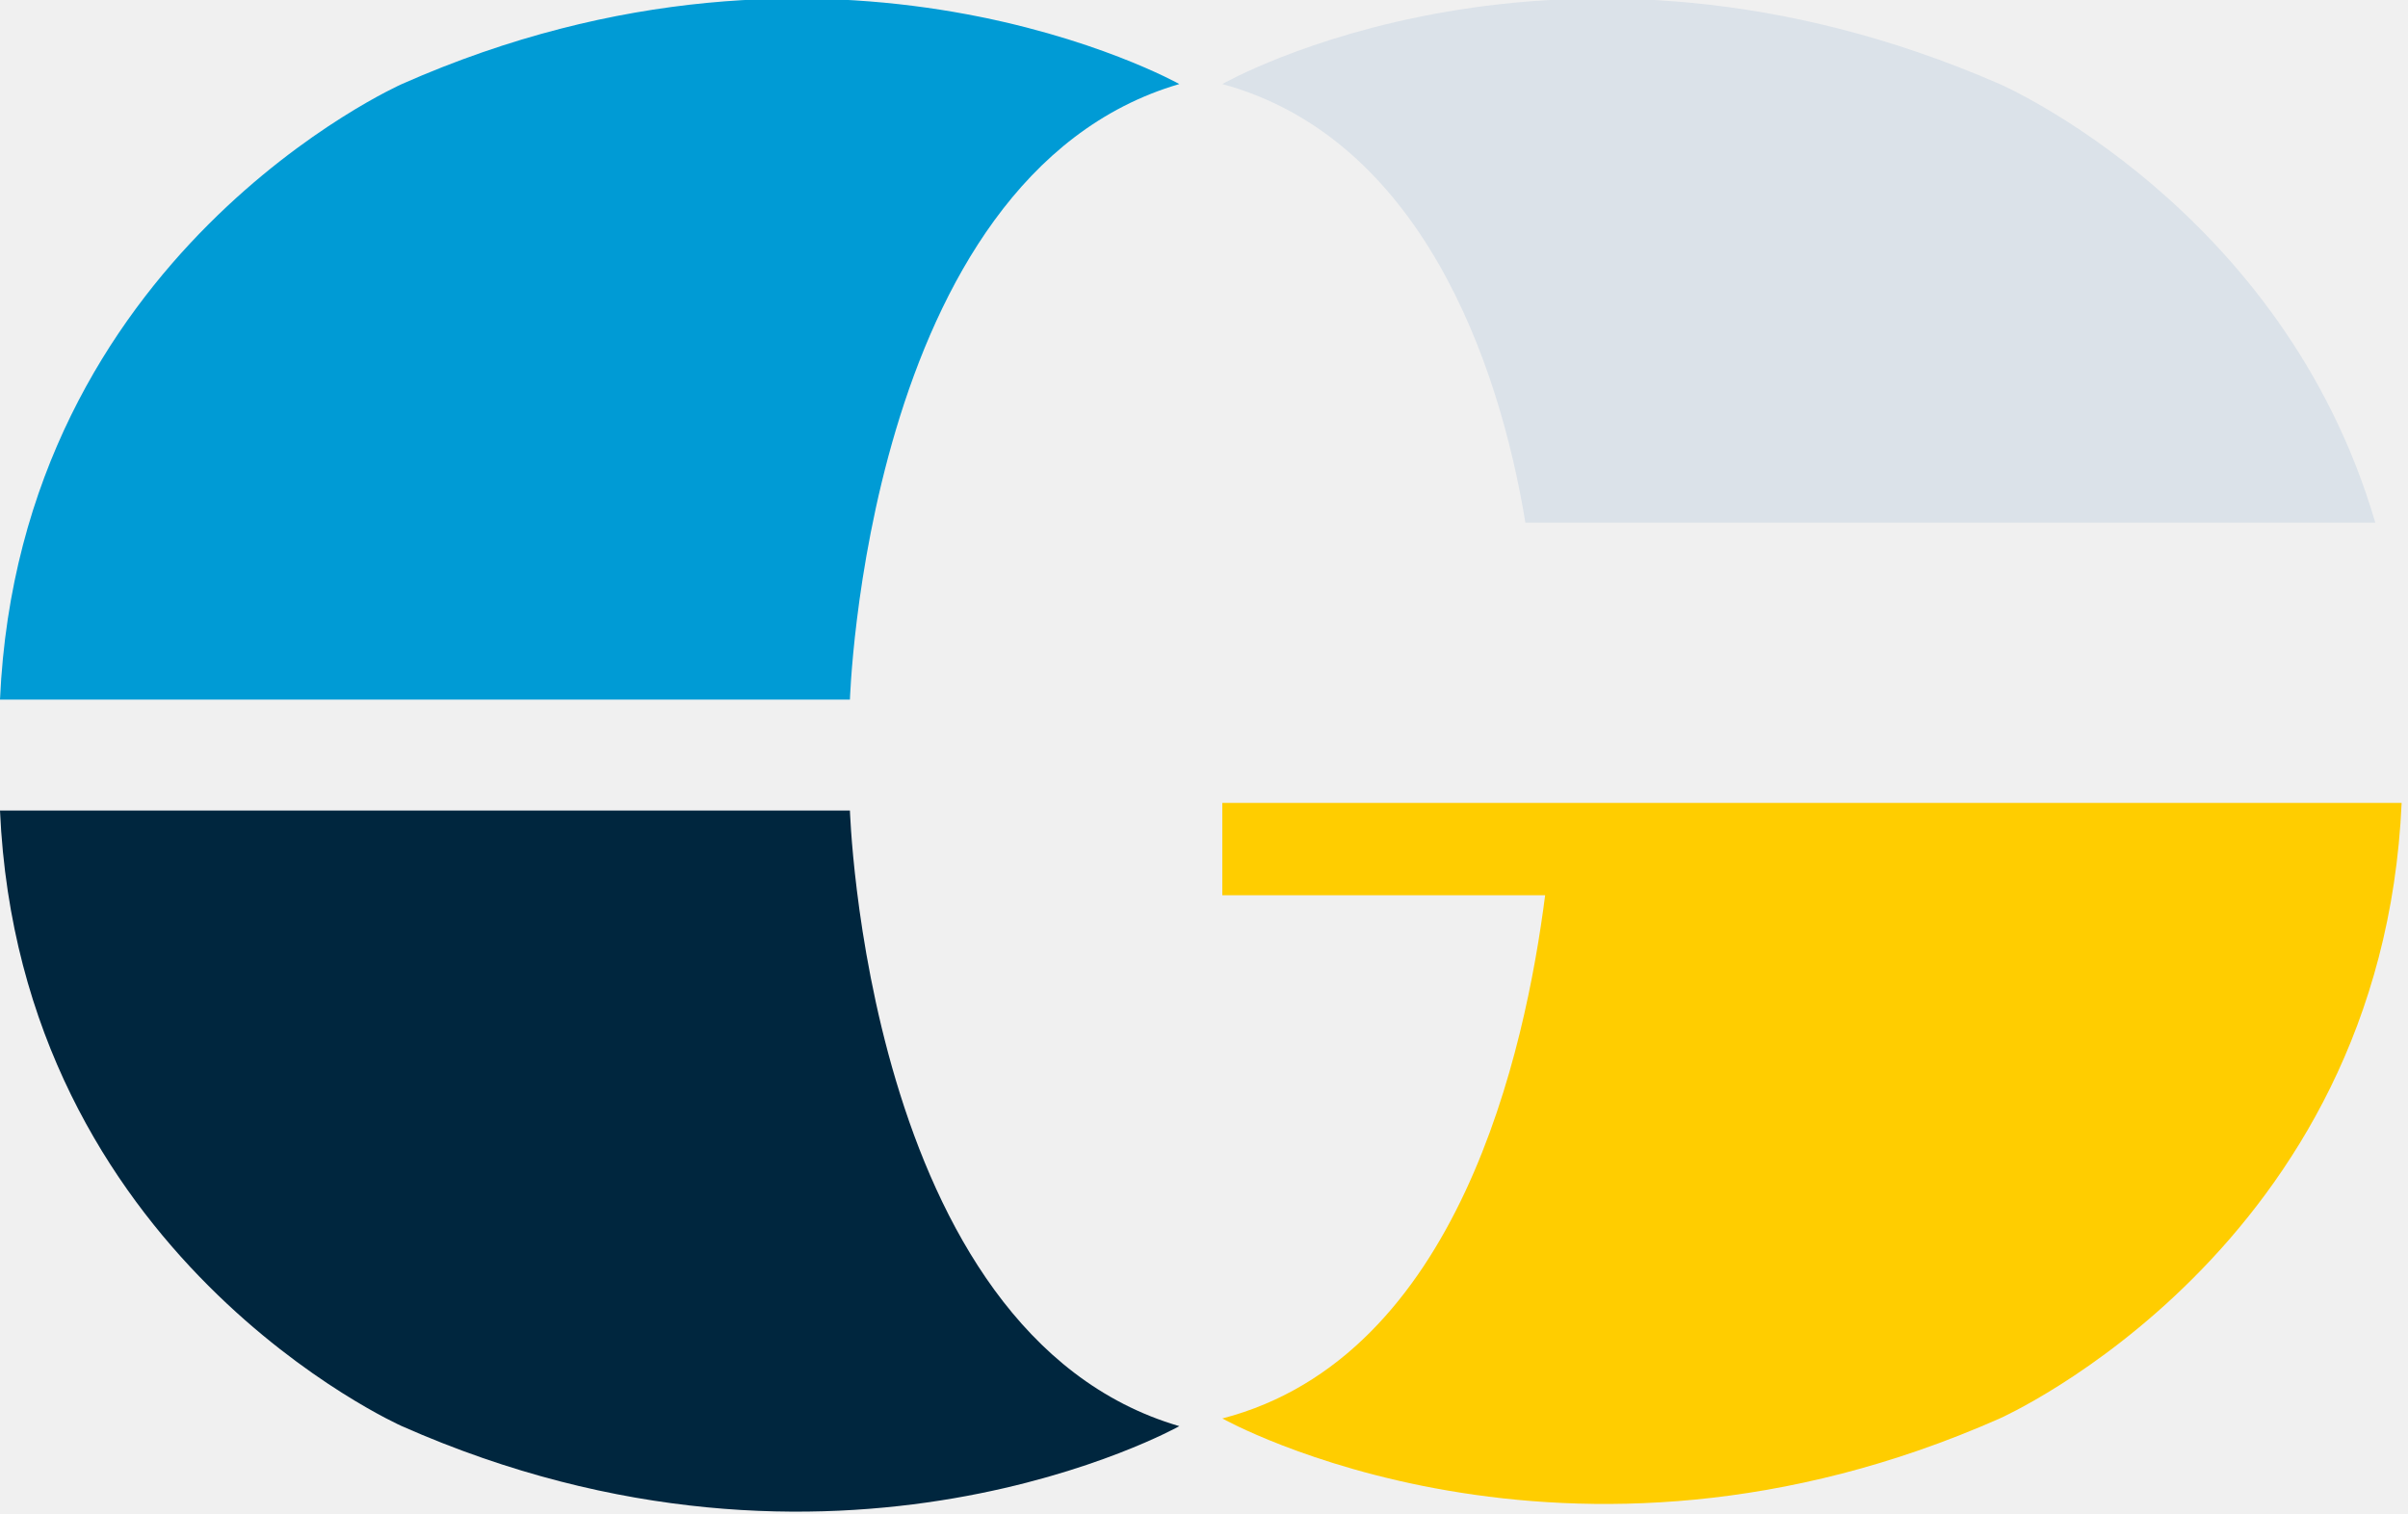
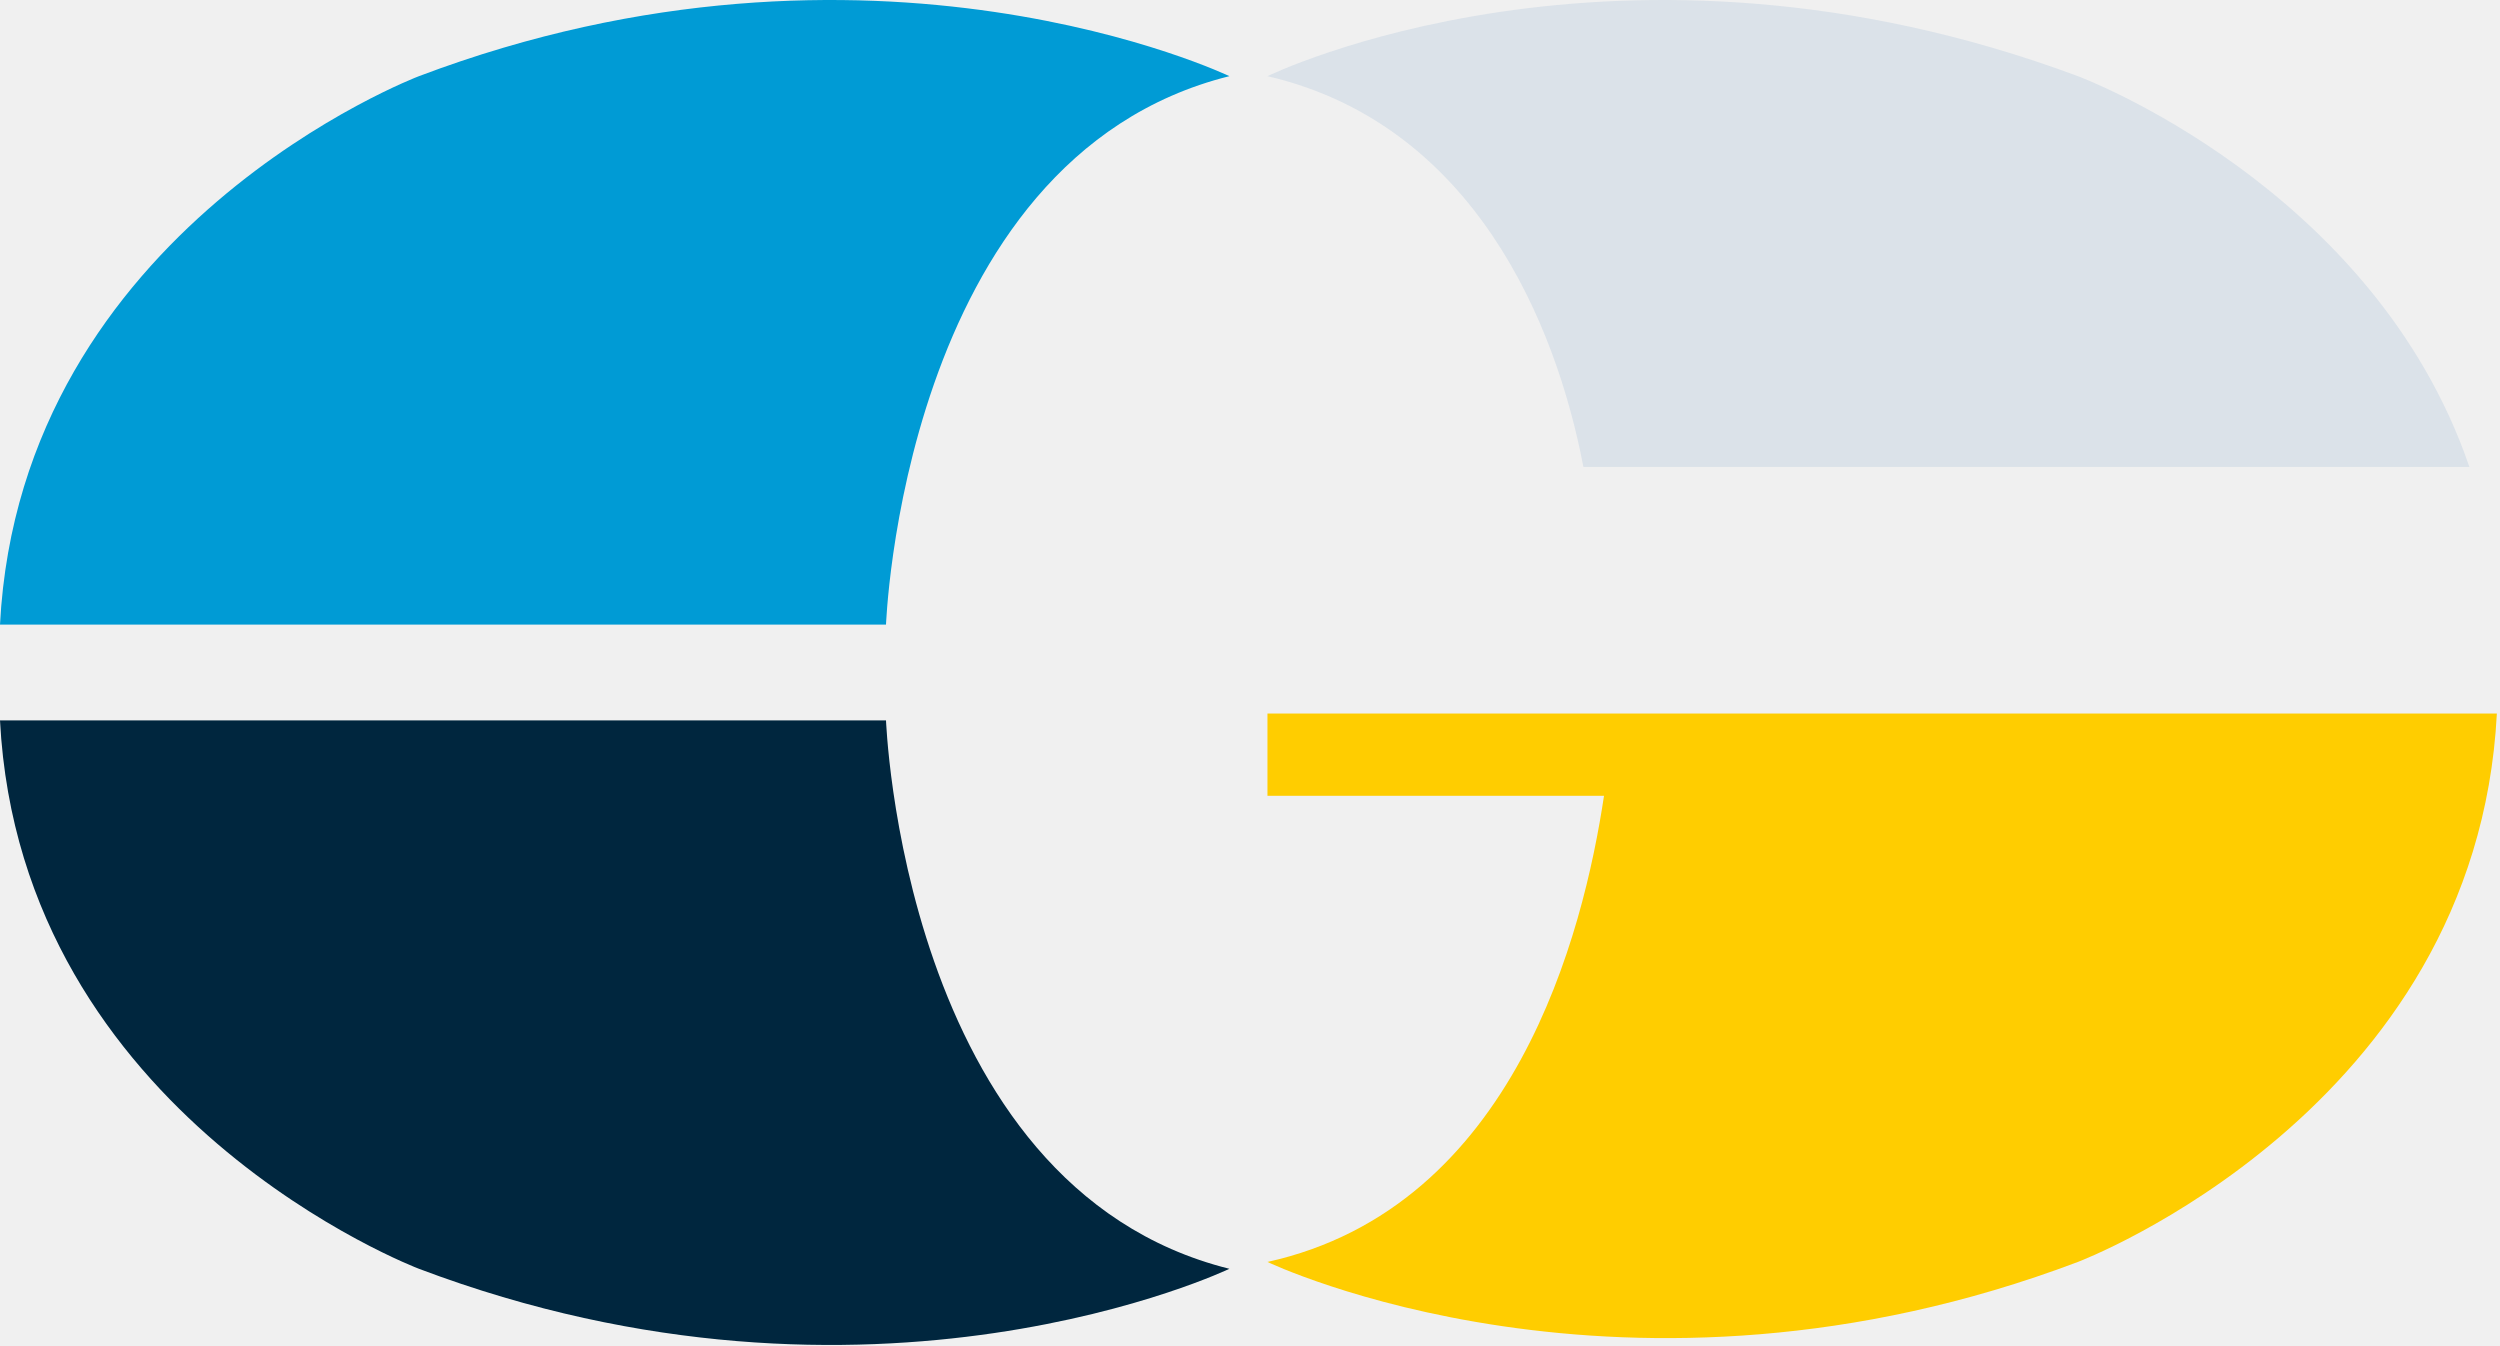
- <svg xmlns="http://www.w3.org/2000/svg" width="140" height="88" viewBox="0 0 140 88" fill="none">
-   <g clip-path="url(#clip0_0_3)">
-     <path d="M116.264 4.887C90.6 -6.298 71.065 4.887 71.065 4.887C82.556 8.019 87.153 20.993 88.685 30.389H138.098C132.735 12.045 116.264 4.887 116.264 4.887Z" fill="#DBE2E9" />
-     <path d="M91.366 46.684H71.065V52.053H89.834C88.685 61.001 84.855 78.897 71.065 82.477C71.065 82.477 90.983 93.662 116.264 82.477C116.264 82.477 138.481 72.633 139.63 46.684C139.63 46.684 91.366 46.684 91.366 46.684Z" fill="#FFCD00" />
-     <path d="M68.565 4.887C68.565 4.887 48.647 -6.298 23.366 4.887C23.366 4.887 1.149 14.73 0 40.679H49.413C49.413 41.126 50.179 10.256 68.565 4.887Z" fill="#009BD5" />
-     <path d="M68.565 82.924C68.565 82.924 48.647 94.109 23.366 82.924C23.366 82.924 1.149 73.081 0 47.131H49.413C49.413 46.684 50.179 77.555 68.565 82.924Z" fill="#00263E" />
-   </g>
-   <defs>
-     <clipPath id="clip0_0_3">
-       <rect width="140" height="88" fill="white" />
-     </clipPath>
-   </defs>
+ <svg xmlns="http://www.w3.org/2000/svg" width="197" height="106" viewBox="0 0 197 106" fill="none">
+   <path d="M163.739 6.002C127.478 -7.503 99.876 6.002 99.876 6.002C116.113 9.784 122.607 25.45 124.772 36.794H194.588C187.011 14.646 163.739 6.002 163.739 6.002Z" fill="#DBE2E9" />
+   <path d="M128.56 56.225H99.876V62.707H126.396C124.772 73.511 119.36 95.12 99.876 99.441C99.876 99.441 128.019 112.947 163.739 99.441C163.739 99.441 195.129 87.557 196.753 56.225C196.753 56.225 128.56 56.225 128.56 56.225Z" fill="#FFCD00" />
+   <path d="M96.876 6.002C96.876 6.002 68.734 -7.503 33.014 6.002C33.014 6.002 1.624 17.887 0 49.219H69.816C69.816 49.759 70.898 12.485 96.876 6.002Z" fill="#009BD5" />
+   <path d="M96.876 99.981C96.876 99.981 68.734 113.487 33.014 99.981C33.014 99.981 1.624 88.097 0 56.765H69.816C69.816 56.224 70.898 93.499 96.876 99.981Z" fill="#00263E" />
</svg>
